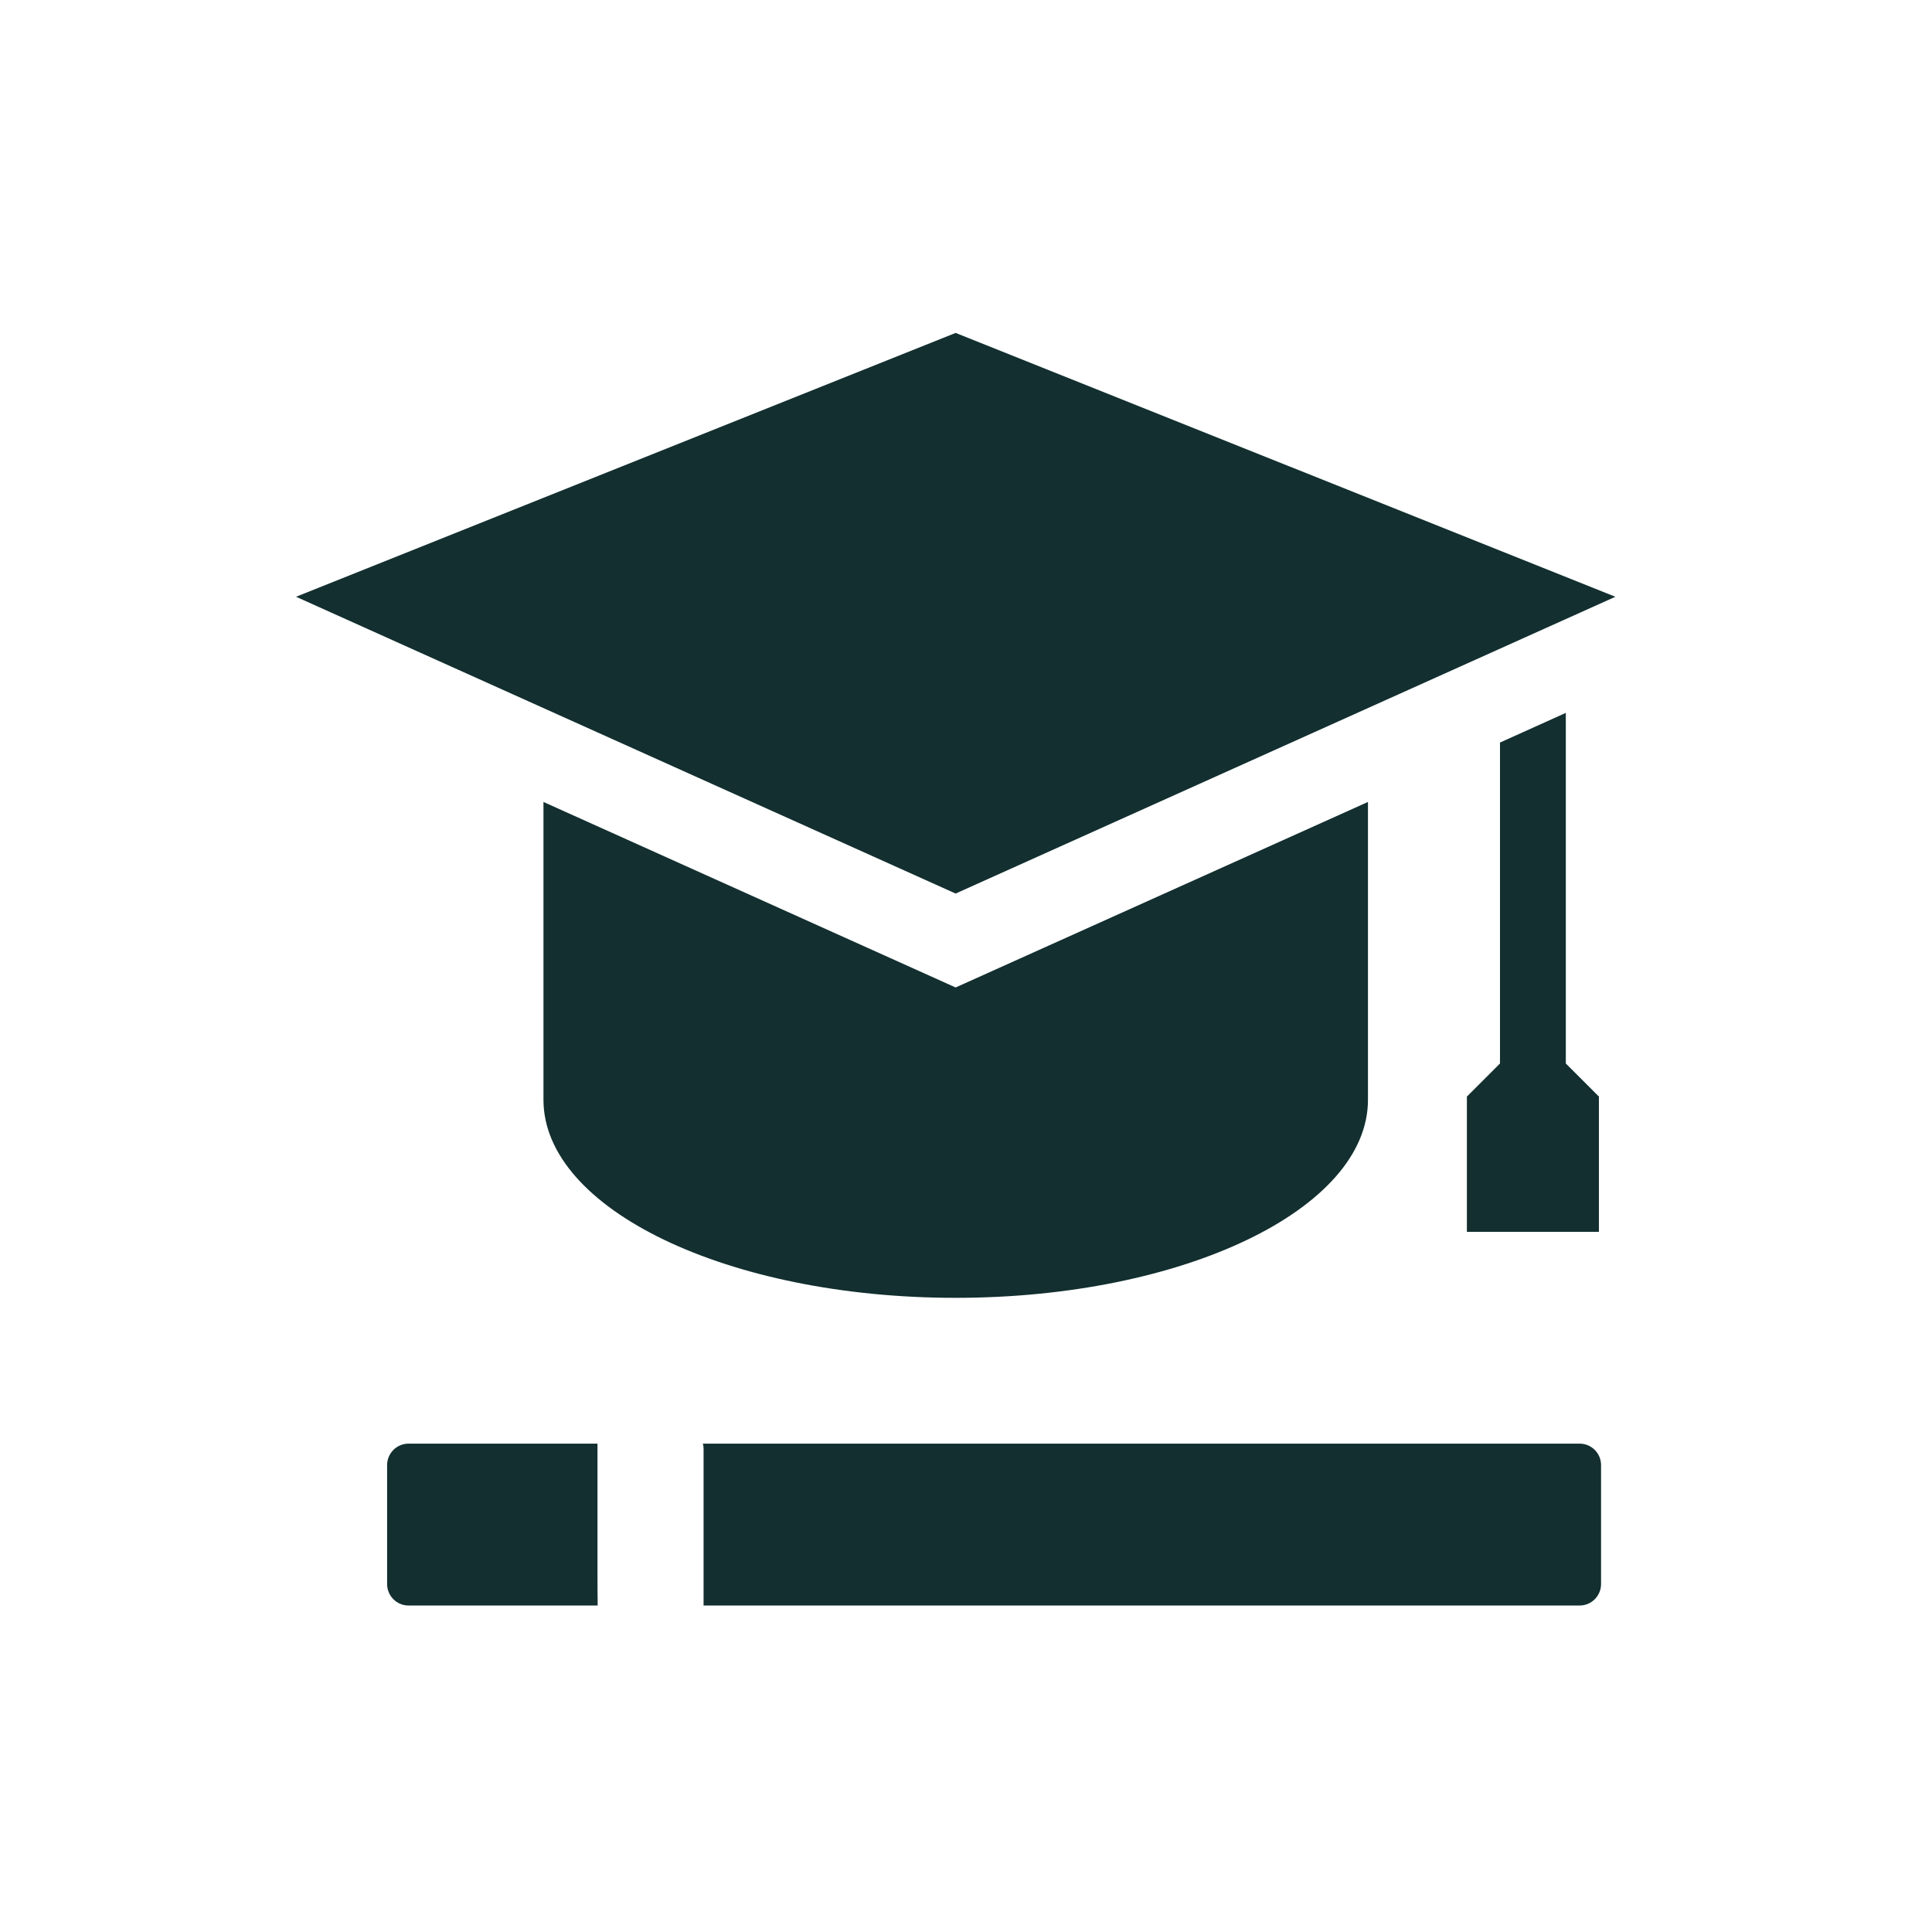
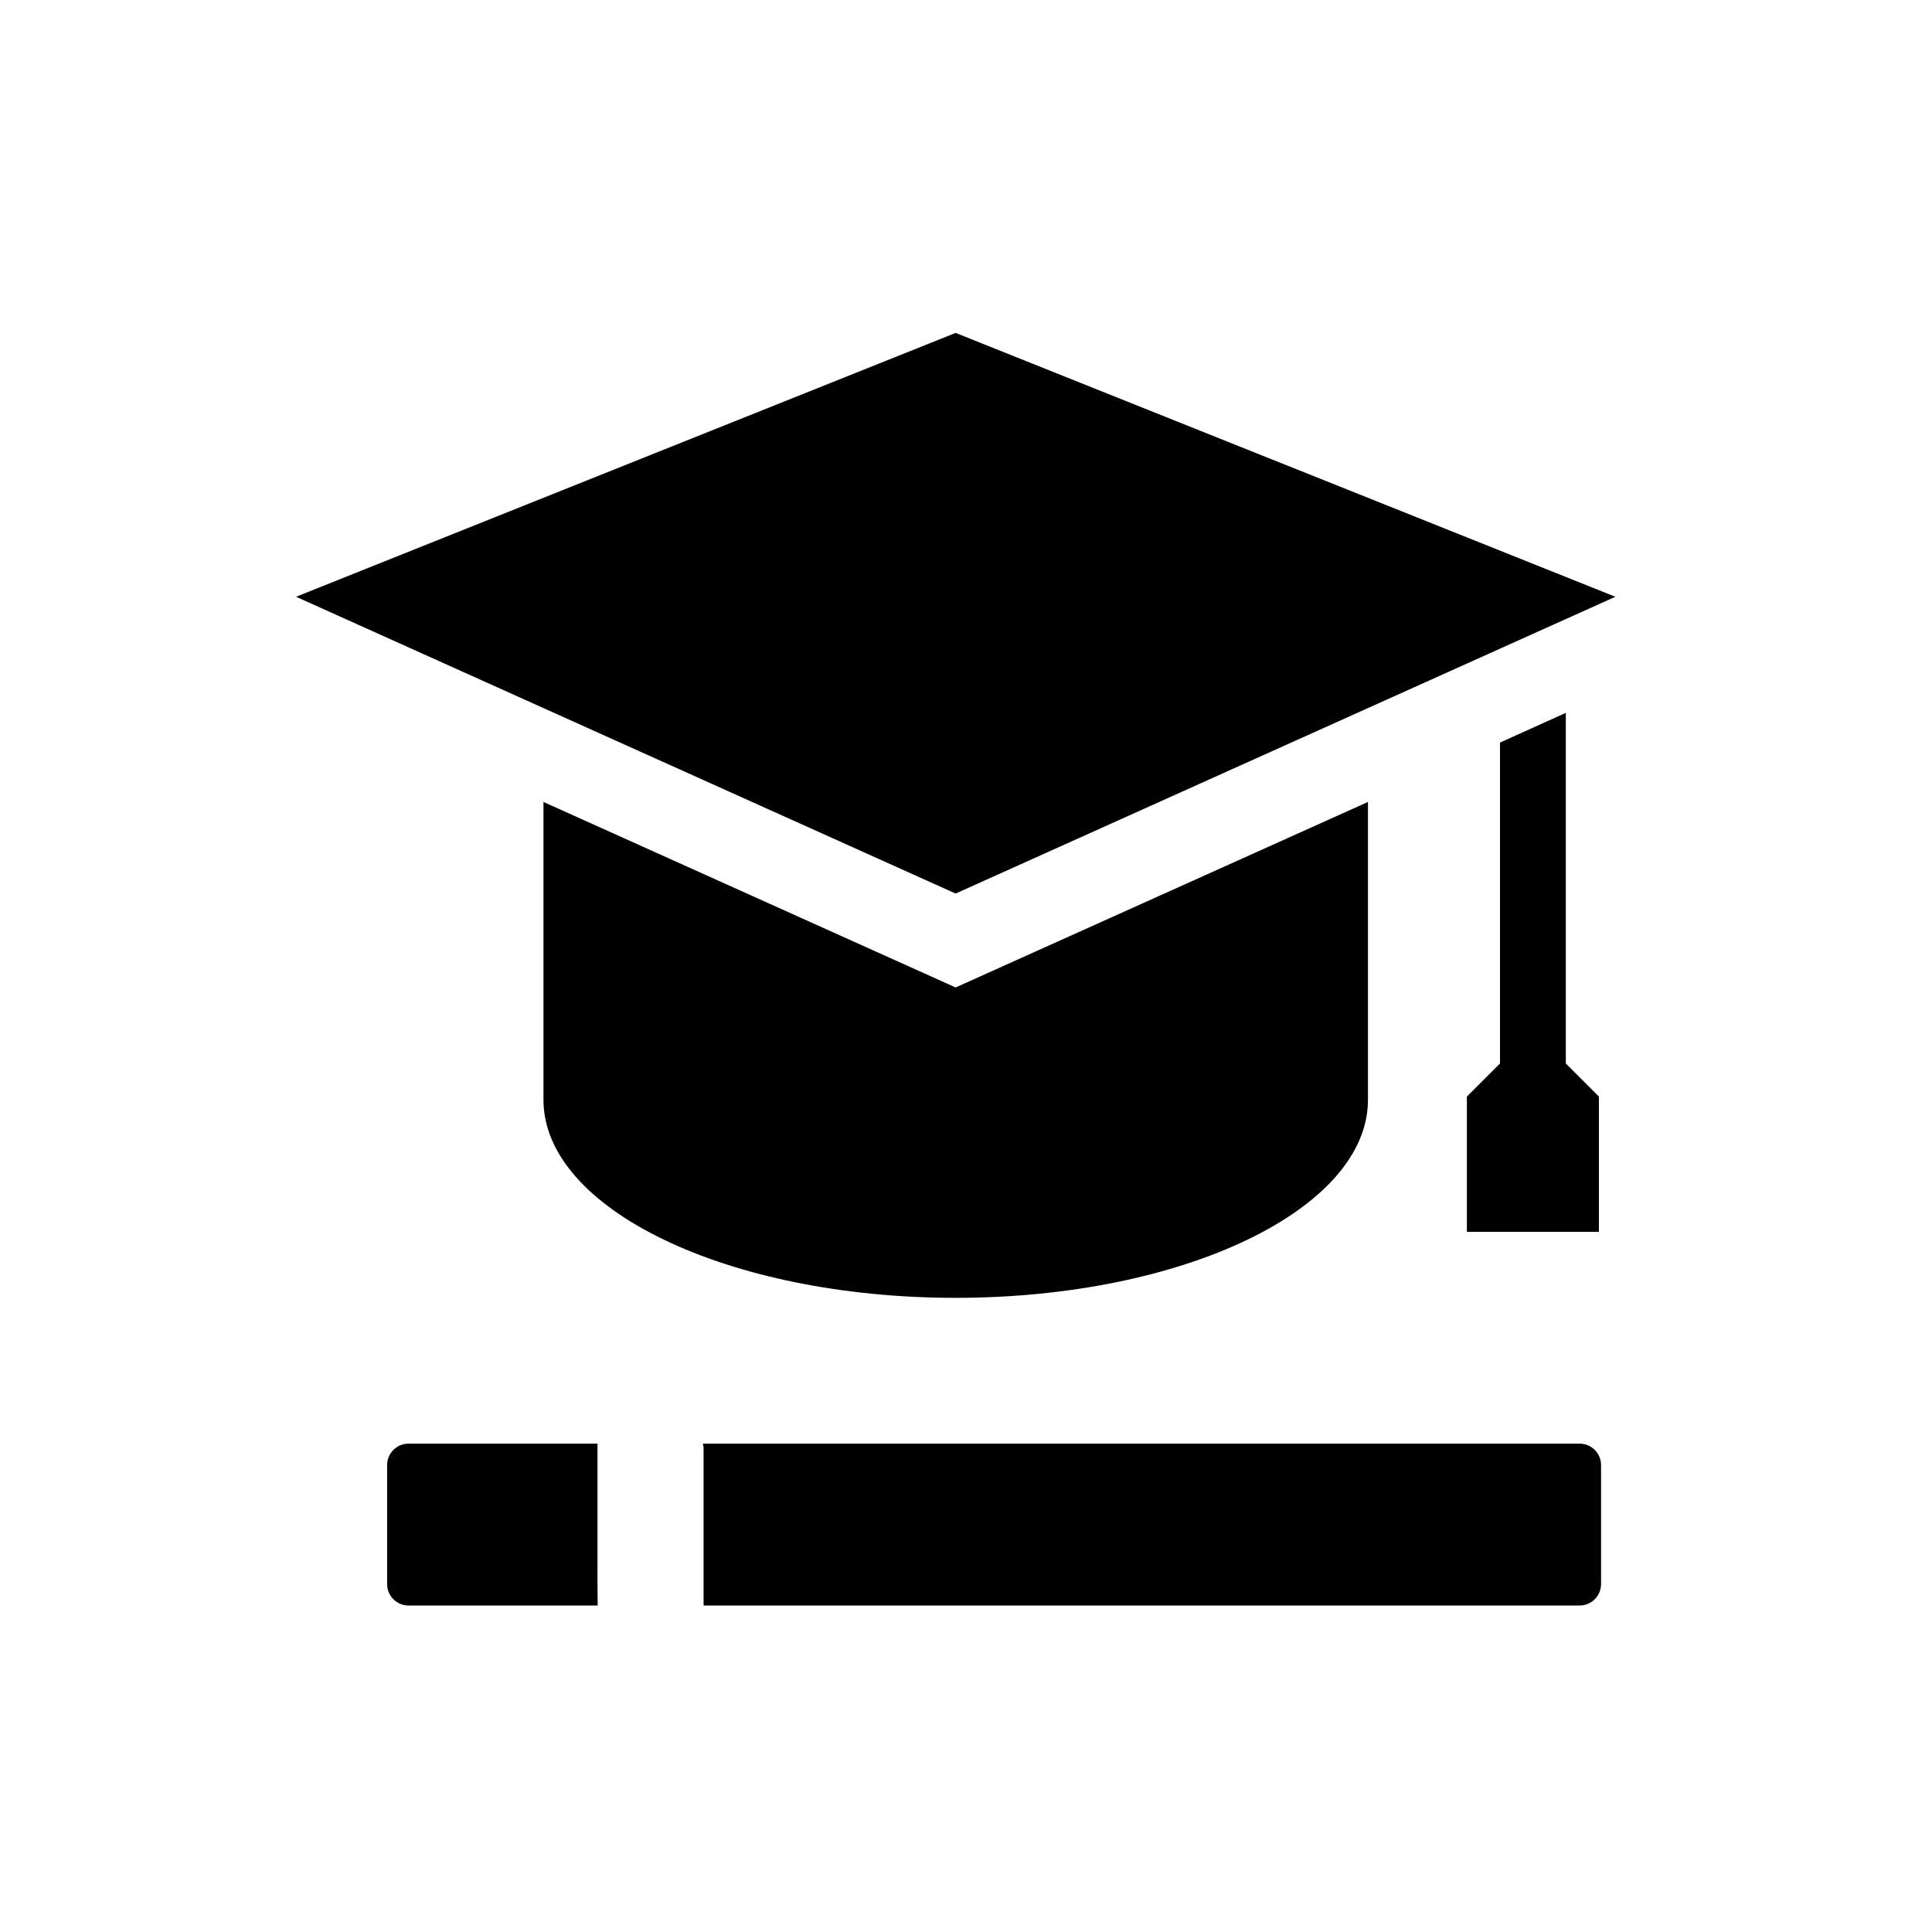
<svg xmlns="http://www.w3.org/2000/svg" viewBox="0 0 1080 1080">
-   <defs>
-     <style>.a{fill:#132F30;}</style>
-   </defs>
  <polygon class="a" points="903 333.6 534.2 186.1 165.5 333.6 534.2 499.5 903 333.6" />
  <path class="a" d="M303.8,448.3V614.8c0,61.1,103.1,110.7,230.4,110.7s230.5-49.6,230.5-110.7V448.3L534.2,552Z" />
  <polygon class="a" points="838.5 415.1 838.5 594.5 820 613 820 688.6 856.9 688.6 893.8 688.6 893.8 613 875.3 594.5 875.3 398.5 838.5 415.1" />
  <path class="a" d="M883,807H392.9a9.2,9.2,0,0,1,.4,2.9v87.6H883a12,12,0,0,0,12-12V819A12,12,0,0,0,883,807Z" />
  <path class="a" d="M334,807H228.4a12,12,0,0,0-12,12v66.5a12,12,0,0,0,12,12H334.1c-.1-6.7-.1-13.8-.1-21.5Z" />
</svg>
